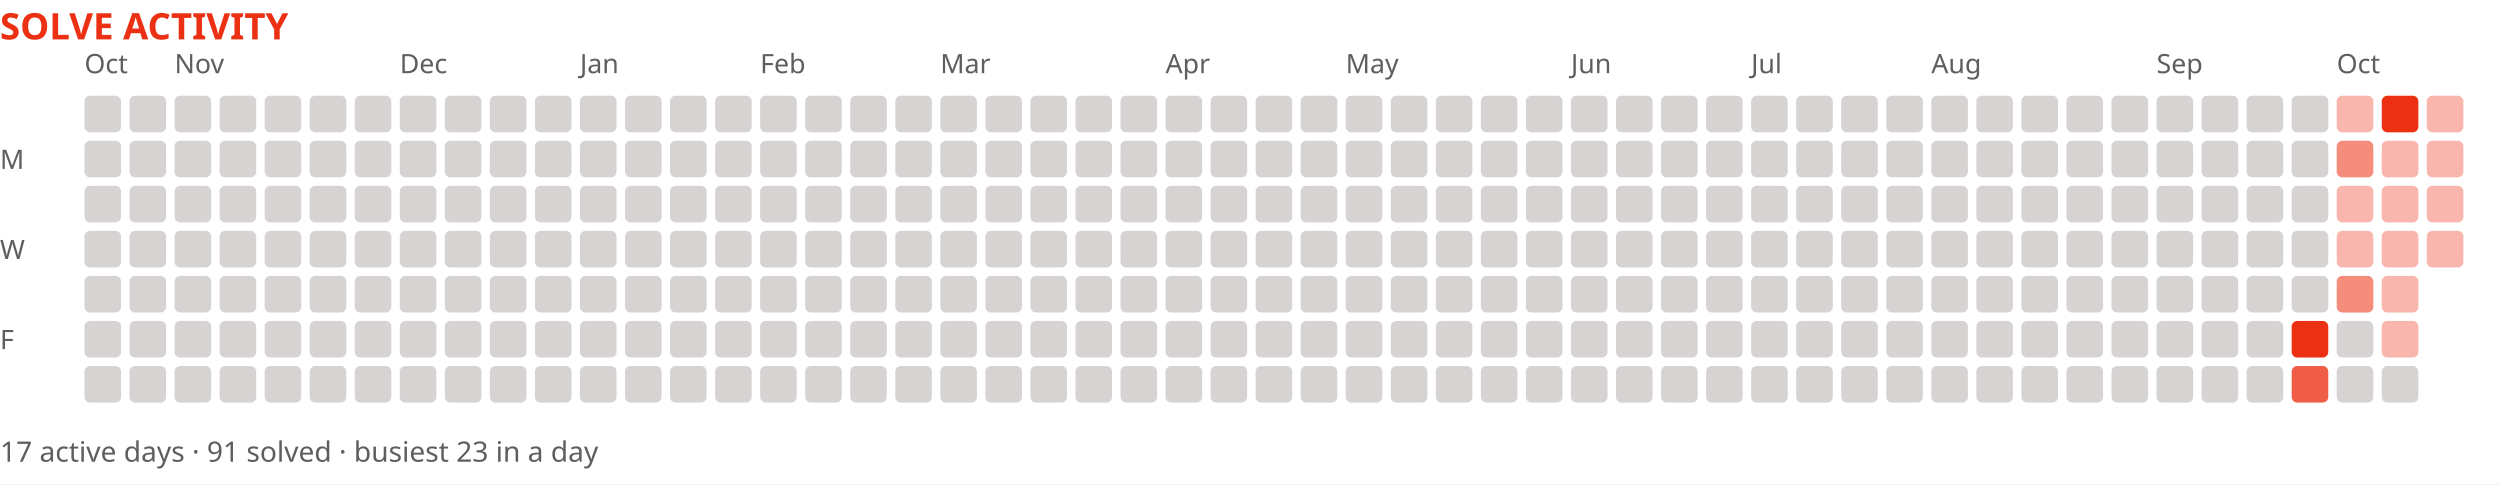
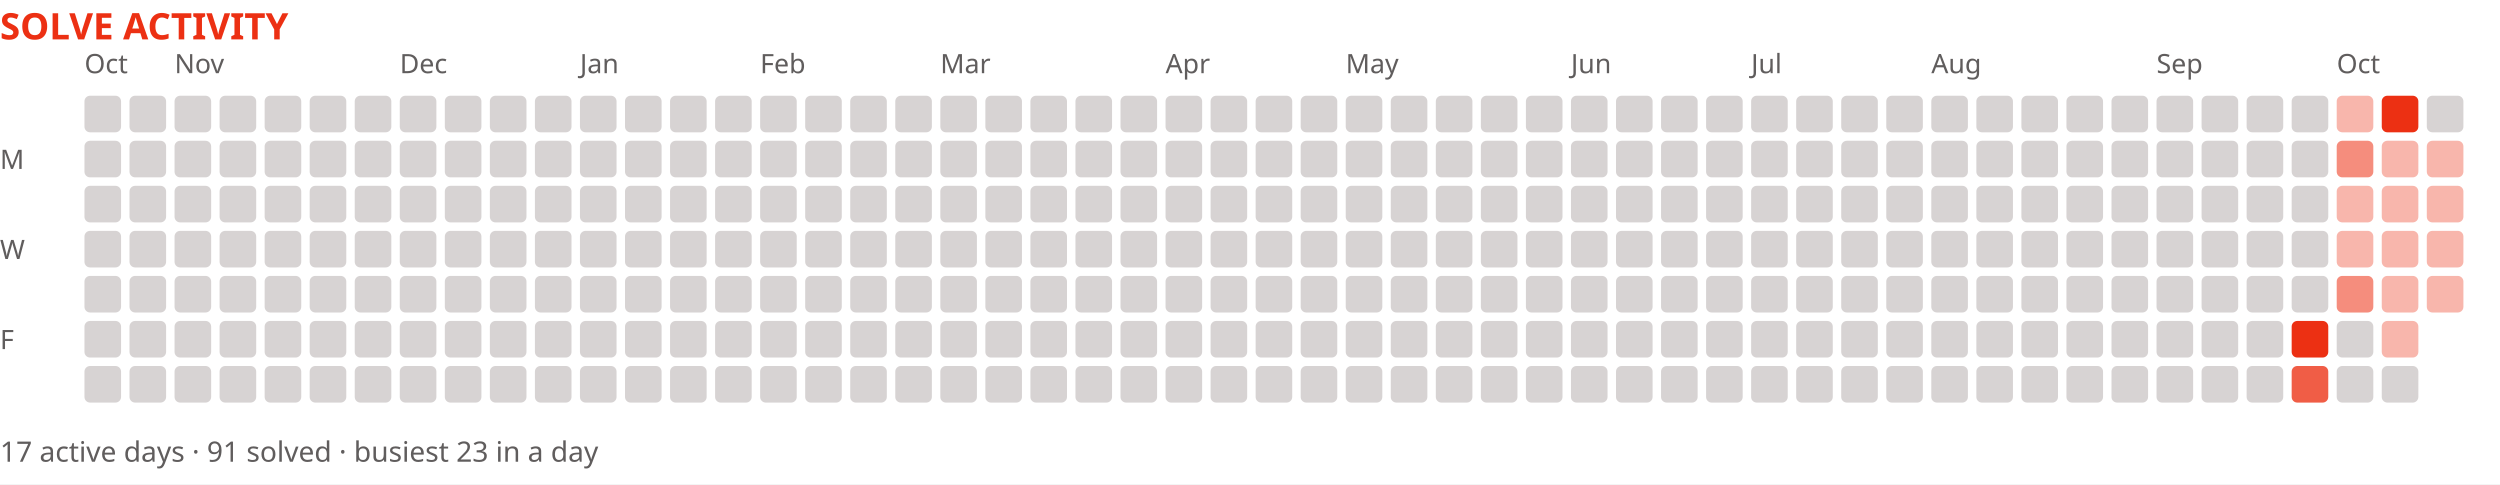
<svg xmlns="http://www.w3.org/2000/svg" width="888" height="172" viewBox="0 0 888 172" role="img" aria-label="Solve activity over the last year">
  <rect width="888" height="172" fill="#ffffff" />
  <text x="0" y="14" font-family="system-ui,sans-serif" font-size="13" font-weight="700" fill="#ec3013">SOLVE ACTIVITY</text>
  <text x="30" y="26" font-family="system-ui,sans-serif" font-size="9.5" fill="#605d5d">Oct</text>
  <text x="62" y="26" font-family="system-ui,sans-serif" font-size="9.5" fill="#605d5d">Nov</text>
  <text x="142" y="26" font-family="system-ui,sans-serif" font-size="9.5" fill="#605d5d">Dec</text>
  <text x="206" y="26" font-family="system-ui,sans-serif" font-size="9.5" fill="#605d5d">Jan</text>
  <text x="270" y="26" font-family="system-ui,sans-serif" font-size="9.5" fill="#605d5d">Feb</text>
  <text x="334" y="26" font-family="system-ui,sans-serif" font-size="9.5" fill="#605d5d">Mar</text>
  <text x="414" y="26" font-family="system-ui,sans-serif" font-size="9.5" fill="#605d5d">Apr</text>
  <text x="478" y="26" font-family="system-ui,sans-serif" font-size="9.5" fill="#605d5d">May</text>
  <text x="558" y="26" font-family="system-ui,sans-serif" font-size="9.5" fill="#605d5d">Jun</text>
  <text x="622" y="26" font-family="system-ui,sans-serif" font-size="9.5" fill="#605d5d">Jul</text>
  <text x="686" y="26" font-family="system-ui,sans-serif" font-size="9.5" fill="#605d5d">Aug</text>
  <text x="766" y="26" font-family="system-ui,sans-serif" font-size="9.5" fill="#605d5d">Sep</text>
  <text x="830" y="26" font-family="system-ui,sans-serif" font-size="9.5" fill="#605d5d">Oct</text>
  <text x="0" y="60" font-family="system-ui,sans-serif" font-size="9.5" fill="#605d5d">M</text>
  <text x="0" y="92" font-family="system-ui,sans-serif" font-size="9.5" fill="#605d5d">W</text>
  <text x="0" y="124" font-family="system-ui,sans-serif" font-size="9.5" fill="#605d5d">F</text>
  <rect x="30" y="34" width="13" height="13" fill="#d7d3d3" rx="2" />
  <rect x="30" y="50" width="13" height="13" fill="#d7d3d3" rx="2" />
  <rect x="30" y="66" width="13" height="13" fill="#d7d3d3" rx="2" />
  <rect x="30" y="82" width="13" height="13" fill="#d7d3d3" rx="2" />
  <rect x="30" y="98" width="13" height="13" fill="#d7d3d3" rx="2" />
  <rect x="30" y="114" width="13" height="13" fill="#d7d3d3" rx="2" />
  <rect x="30" y="130" width="13" height="13" fill="#d7d3d3" rx="2" />
  <rect x="46" y="34" width="13" height="13" fill="#d7d3d3" rx="2" />
  <rect x="46" y="50" width="13" height="13" fill="#d7d3d3" rx="2" />
  <rect x="46" y="66" width="13" height="13" fill="#d7d3d3" rx="2" />
  <rect x="46" y="82" width="13" height="13" fill="#d7d3d3" rx="2" />
  <rect x="46" y="98" width="13" height="13" fill="#d7d3d3" rx="2" />
  <rect x="46" y="114" width="13" height="13" fill="#d7d3d3" rx="2" />
  <rect x="46" y="130" width="13" height="13" fill="#d7d3d3" rx="2" />
  <rect x="62" y="34" width="13" height="13" fill="#d7d3d3" rx="2" />
  <rect x="62" y="50" width="13" height="13" fill="#d7d3d3" rx="2" />
  <rect x="62" y="66" width="13" height="13" fill="#d7d3d3" rx="2" />
  <rect x="62" y="82" width="13" height="13" fill="#d7d3d3" rx="2" />
  <rect x="62" y="98" width="13" height="13" fill="#d7d3d3" rx="2" />
  <rect x="62" y="114" width="13" height="13" fill="#d7d3d3" rx="2" />
  <rect x="62" y="130" width="13" height="13" fill="#d7d3d3" rx="2" />
  <rect x="78" y="34" width="13" height="13" fill="#d7d3d3" rx="2" />
  <rect x="78" y="50" width="13" height="13" fill="#d7d3d3" rx="2" />
  <rect x="78" y="66" width="13" height="13" fill="#d7d3d3" rx="2" />
  <rect x="78" y="82" width="13" height="13" fill="#d7d3d3" rx="2" />
  <rect x="78" y="98" width="13" height="13" fill="#d7d3d3" rx="2" />
  <rect x="78" y="114" width="13" height="13" fill="#d7d3d3" rx="2" />
  <rect x="78" y="130" width="13" height="13" fill="#d7d3d3" rx="2" />
  <rect x="94" y="34" width="13" height="13" fill="#d7d3d3" rx="2" />
  <rect x="94" y="50" width="13" height="13" fill="#d7d3d3" rx="2" />
  <rect x="94" y="66" width="13" height="13" fill="#d7d3d3" rx="2" />
  <rect x="94" y="82" width="13" height="13" fill="#d7d3d3" rx="2" />
  <rect x="94" y="98" width="13" height="13" fill="#d7d3d3" rx="2" />
  <rect x="94" y="114" width="13" height="13" fill="#d7d3d3" rx="2" />
  <rect x="94" y="130" width="13" height="13" fill="#d7d3d3" rx="2" />
  <rect x="110" y="34" width="13" height="13" fill="#d7d3d3" rx="2" />
  <rect x="110" y="50" width="13" height="13" fill="#d7d3d3" rx="2" />
  <rect x="110" y="66" width="13" height="13" fill="#d7d3d3" rx="2" />
  <rect x="110" y="82" width="13" height="13" fill="#d7d3d3" rx="2" />
  <rect x="110" y="98" width="13" height="13" fill="#d7d3d3" rx="2" />
  <rect x="110" y="114" width="13" height="13" fill="#d7d3d3" rx="2" />
  <rect x="110" y="130" width="13" height="13" fill="#d7d3d3" rx="2" />
  <rect x="126" y="34" width="13" height="13" fill="#d7d3d3" rx="2" />
  <rect x="126" y="50" width="13" height="13" fill="#d7d3d3" rx="2" />
  <rect x="126" y="66" width="13" height="13" fill="#d7d3d3" rx="2" />
  <rect x="126" y="82" width="13" height="13" fill="#d7d3d3" rx="2" />
  <rect x="126" y="98" width="13" height="13" fill="#d7d3d3" rx="2" />
  <rect x="126" y="114" width="13" height="13" fill="#d7d3d3" rx="2" />
  <rect x="126" y="130" width="13" height="13" fill="#d7d3d3" rx="2" />
  <rect x="142" y="34" width="13" height="13" fill="#d7d3d3" rx="2" />
  <rect x="142" y="50" width="13" height="13" fill="#d7d3d3" rx="2" />
  <rect x="142" y="66" width="13" height="13" fill="#d7d3d3" rx="2" />
  <rect x="142" y="82" width="13" height="13" fill="#d7d3d3" rx="2" />
  <rect x="142" y="98" width="13" height="13" fill="#d7d3d3" rx="2" />
  <rect x="142" y="114" width="13" height="13" fill="#d7d3d3" rx="2" />
  <rect x="142" y="130" width="13" height="13" fill="#d7d3d3" rx="2" />
  <rect x="158" y="34" width="13" height="13" fill="#d7d3d3" rx="2" />
  <rect x="158" y="50" width="13" height="13" fill="#d7d3d3" rx="2" />
  <rect x="158" y="66" width="13" height="13" fill="#d7d3d3" rx="2" />
  <rect x="158" y="82" width="13" height="13" fill="#d7d3d3" rx="2" />
  <rect x="158" y="98" width="13" height="13" fill="#d7d3d3" rx="2" />
  <rect x="158" y="114" width="13" height="13" fill="#d7d3d3" rx="2" />
  <rect x="158" y="130" width="13" height="13" fill="#d7d3d3" rx="2" />
  <rect x="174" y="34" width="13" height="13" fill="#d7d3d3" rx="2" />
  <rect x="174" y="50" width="13" height="13" fill="#d7d3d3" rx="2" />
  <rect x="174" y="66" width="13" height="13" fill="#d7d3d3" rx="2" />
  <rect x="174" y="82" width="13" height="13" fill="#d7d3d3" rx="2" />
  <rect x="174" y="98" width="13" height="13" fill="#d7d3d3" rx="2" />
  <rect x="174" y="114" width="13" height="13" fill="#d7d3d3" rx="2" />
  <rect x="174" y="130" width="13" height="13" fill="#d7d3d3" rx="2" />
  <rect x="190" y="34" width="13" height="13" fill="#d7d3d3" rx="2" />
  <rect x="190" y="50" width="13" height="13" fill="#d7d3d3" rx="2" />
  <rect x="190" y="66" width="13" height="13" fill="#d7d3d3" rx="2" />
  <rect x="190" y="82" width="13" height="13" fill="#d7d3d3" rx="2" />
  <rect x="190" y="98" width="13" height="13" fill="#d7d3d3" rx="2" />
  <rect x="190" y="114" width="13" height="13" fill="#d7d3d3" rx="2" />
  <rect x="190" y="130" width="13" height="13" fill="#d7d3d3" rx="2" />
  <rect x="206" y="34" width="13" height="13" fill="#d7d3d3" rx="2" />
  <rect x="206" y="50" width="13" height="13" fill="#d7d3d3" rx="2" />
  <rect x="206" y="66" width="13" height="13" fill="#d7d3d3" rx="2" />
  <rect x="206" y="82" width="13" height="13" fill="#d7d3d3" rx="2" />
  <rect x="206" y="98" width="13" height="13" fill="#d7d3d3" rx="2" />
  <rect x="206" y="114" width="13" height="13" fill="#d7d3d3" rx="2" />
  <rect x="206" y="130" width="13" height="13" fill="#d7d3d3" rx="2" />
  <rect x="222" y="34" width="13" height="13" fill="#d7d3d3" rx="2" />
  <rect x="222" y="50" width="13" height="13" fill="#d7d3d3" rx="2" />
  <rect x="222" y="66" width="13" height="13" fill="#d7d3d3" rx="2" />
  <rect x="222" y="82" width="13" height="13" fill="#d7d3d3" rx="2" />
  <rect x="222" y="98" width="13" height="13" fill="#d7d3d3" rx="2" />
  <rect x="222" y="114" width="13" height="13" fill="#d7d3d3" rx="2" />
  <rect x="222" y="130" width="13" height="13" fill="#d7d3d3" rx="2" />
  <rect x="238" y="34" width="13" height="13" fill="#d7d3d3" rx="2" />
  <rect x="238" y="50" width="13" height="13" fill="#d7d3d3" rx="2" />
  <rect x="238" y="66" width="13" height="13" fill="#d7d3d3" rx="2" />
  <rect x="238" y="82" width="13" height="13" fill="#d7d3d3" rx="2" />
  <rect x="238" y="98" width="13" height="13" fill="#d7d3d3" rx="2" />
  <rect x="238" y="114" width="13" height="13" fill="#d7d3d3" rx="2" />
  <rect x="238" y="130" width="13" height="13" fill="#d7d3d3" rx="2" />
  <rect x="254" y="34" width="13" height="13" fill="#d7d3d3" rx="2" />
  <rect x="254" y="50" width="13" height="13" fill="#d7d3d3" rx="2" />
  <rect x="254" y="66" width="13" height="13" fill="#d7d3d3" rx="2" />
  <rect x="254" y="82" width="13" height="13" fill="#d7d3d3" rx="2" />
  <rect x="254" y="98" width="13" height="13" fill="#d7d3d3" rx="2" />
  <rect x="254" y="114" width="13" height="13" fill="#d7d3d3" rx="2" />
  <rect x="254" y="130" width="13" height="13" fill="#d7d3d3" rx="2" />
  <rect x="270" y="34" width="13" height="13" fill="#d7d3d3" rx="2" />
  <rect x="270" y="50" width="13" height="13" fill="#d7d3d3" rx="2" />
  <rect x="270" y="66" width="13" height="13" fill="#d7d3d3" rx="2" />
  <rect x="270" y="82" width="13" height="13" fill="#d7d3d3" rx="2" />
  <rect x="270" y="98" width="13" height="13" fill="#d7d3d3" rx="2" />
  <rect x="270" y="114" width="13" height="13" fill="#d7d3d3" rx="2" />
  <rect x="270" y="130" width="13" height="13" fill="#d7d3d3" rx="2" />
  <rect x="286" y="34" width="13" height="13" fill="#d7d3d3" rx="2" />
  <rect x="286" y="50" width="13" height="13" fill="#d7d3d3" rx="2" />
  <rect x="286" y="66" width="13" height="13" fill="#d7d3d3" rx="2" />
  <rect x="286" y="82" width="13" height="13" fill="#d7d3d3" rx="2" />
  <rect x="286" y="98" width="13" height="13" fill="#d7d3d3" rx="2" />
  <rect x="286" y="114" width="13" height="13" fill="#d7d3d3" rx="2" />
  <rect x="286" y="130" width="13" height="13" fill="#d7d3d3" rx="2" />
  <rect x="302" y="34" width="13" height="13" fill="#d7d3d3" rx="2" />
  <rect x="302" y="50" width="13" height="13" fill="#d7d3d3" rx="2" />
  <rect x="302" y="66" width="13" height="13" fill="#d7d3d3" rx="2" />
  <rect x="302" y="82" width="13" height="13" fill="#d7d3d3" rx="2" />
  <rect x="302" y="98" width="13" height="13" fill="#d7d3d3" rx="2" />
  <rect x="302" y="114" width="13" height="13" fill="#d7d3d3" rx="2" />
  <rect x="302" y="130" width="13" height="13" fill="#d7d3d3" rx="2" />
  <rect x="318" y="34" width="13" height="13" fill="#d7d3d3" rx="2" />
  <rect x="318" y="50" width="13" height="13" fill="#d7d3d3" rx="2" />
  <rect x="318" y="66" width="13" height="13" fill="#d7d3d3" rx="2" />
  <rect x="318" y="82" width="13" height="13" fill="#d7d3d3" rx="2" />
  <rect x="318" y="98" width="13" height="13" fill="#d7d3d3" rx="2" />
  <rect x="318" y="114" width="13" height="13" fill="#d7d3d3" rx="2" />
  <rect x="318" y="130" width="13" height="13" fill="#d7d3d3" rx="2" />
  <rect x="334" y="34" width="13" height="13" fill="#d7d3d3" rx="2" />
  <rect x="334" y="50" width="13" height="13" fill="#d7d3d3" rx="2" />
  <rect x="334" y="66" width="13" height="13" fill="#d7d3d3" rx="2" />
  <rect x="334" y="82" width="13" height="13" fill="#d7d3d3" rx="2" />
  <rect x="334" y="98" width="13" height="13" fill="#d7d3d3" rx="2" />
  <rect x="334" y="114" width="13" height="13" fill="#d7d3d3" rx="2" />
  <rect x="334" y="130" width="13" height="13" fill="#d7d3d3" rx="2" />
  <rect x="350" y="34" width="13" height="13" fill="#d7d3d3" rx="2" />
  <rect x="350" y="50" width="13" height="13" fill="#d7d3d3" rx="2" />
  <rect x="350" y="66" width="13" height="13" fill="#d7d3d3" rx="2" />
  <rect x="350" y="82" width="13" height="13" fill="#d7d3d3" rx="2" />
  <rect x="350" y="98" width="13" height="13" fill="#d7d3d3" rx="2" />
  <rect x="350" y="114" width="13" height="13" fill="#d7d3d3" rx="2" />
  <rect x="350" y="130" width="13" height="13" fill="#d7d3d3" rx="2" />
  <rect x="366" y="34" width="13" height="13" fill="#d7d3d3" rx="2" />
  <rect x="366" y="50" width="13" height="13" fill="#d7d3d3" rx="2" />
  <rect x="366" y="66" width="13" height="13" fill="#d7d3d3" rx="2" />
  <rect x="366" y="82" width="13" height="13" fill="#d7d3d3" rx="2" />
  <rect x="366" y="98" width="13" height="13" fill="#d7d3d3" rx="2" />
  <rect x="366" y="114" width="13" height="13" fill="#d7d3d3" rx="2" />
  <rect x="366" y="130" width="13" height="13" fill="#d7d3d3" rx="2" />
  <rect x="382" y="34" width="13" height="13" fill="#d7d3d3" rx="2" />
  <rect x="382" y="50" width="13" height="13" fill="#d7d3d3" rx="2" />
  <rect x="382" y="66" width="13" height="13" fill="#d7d3d3" rx="2" />
  <rect x="382" y="82" width="13" height="13" fill="#d7d3d3" rx="2" />
  <rect x="382" y="98" width="13" height="13" fill="#d7d3d3" rx="2" />
  <rect x="382" y="114" width="13" height="13" fill="#d7d3d3" rx="2" />
  <rect x="382" y="130" width="13" height="13" fill="#d7d3d3" rx="2" />
  <rect x="398" y="34" width="13" height="13" fill="#d7d3d3" rx="2" />
  <rect x="398" y="50" width="13" height="13" fill="#d7d3d3" rx="2" />
  <rect x="398" y="66" width="13" height="13" fill="#d7d3d3" rx="2" />
  <rect x="398" y="82" width="13" height="13" fill="#d7d3d3" rx="2" />
  <rect x="398" y="98" width="13" height="13" fill="#d7d3d3" rx="2" />
  <rect x="398" y="114" width="13" height="13" fill="#d7d3d3" rx="2" />
  <rect x="398" y="130" width="13" height="13" fill="#d7d3d3" rx="2" />
  <rect x="414" y="34" width="13" height="13" fill="#d7d3d3" rx="2" />
  <rect x="414" y="50" width="13" height="13" fill="#d7d3d3" rx="2" />
  <rect x="414" y="66" width="13" height="13" fill="#d7d3d3" rx="2" />
  <rect x="414" y="82" width="13" height="13" fill="#d7d3d3" rx="2" />
  <rect x="414" y="98" width="13" height="13" fill="#d7d3d3" rx="2" />
  <rect x="414" y="114" width="13" height="13" fill="#d7d3d3" rx="2" />
  <rect x="414" y="130" width="13" height="13" fill="#d7d3d3" rx="2" />
  <rect x="430" y="34" width="13" height="13" fill="#d7d3d3" rx="2" />
  <rect x="430" y="50" width="13" height="13" fill="#d7d3d3" rx="2" />
  <rect x="430" y="66" width="13" height="13" fill="#d7d3d3" rx="2" />
  <rect x="430" y="82" width="13" height="13" fill="#d7d3d3" rx="2" />
  <rect x="430" y="98" width="13" height="13" fill="#d7d3d3" rx="2" />
  <rect x="430" y="114" width="13" height="13" fill="#d7d3d3" rx="2" />
  <rect x="430" y="130" width="13" height="13" fill="#d7d3d3" rx="2" />
  <rect x="446" y="34" width="13" height="13" fill="#d7d3d3" rx="2" />
  <rect x="446" y="50" width="13" height="13" fill="#d7d3d3" rx="2" />
  <rect x="446" y="66" width="13" height="13" fill="#d7d3d3" rx="2" />
  <rect x="446" y="82" width="13" height="13" fill="#d7d3d3" rx="2" />
  <rect x="446" y="98" width="13" height="13" fill="#d7d3d3" rx="2" />
  <rect x="446" y="114" width="13" height="13" fill="#d7d3d3" rx="2" />
  <rect x="446" y="130" width="13" height="13" fill="#d7d3d3" rx="2" />
  <rect x="462" y="34" width="13" height="13" fill="#d7d3d3" rx="2" />
  <rect x="462" y="50" width="13" height="13" fill="#d7d3d3" rx="2" />
  <rect x="462" y="66" width="13" height="13" fill="#d7d3d3" rx="2" />
  <rect x="462" y="82" width="13" height="13" fill="#d7d3d3" rx="2" />
  <rect x="462" y="98" width="13" height="13" fill="#d7d3d3" rx="2" />
  <rect x="462" y="114" width="13" height="13" fill="#d7d3d3" rx="2" />
  <rect x="462" y="130" width="13" height="13" fill="#d7d3d3" rx="2" />
  <rect x="478" y="34" width="13" height="13" fill="#d7d3d3" rx="2" />
  <rect x="478" y="50" width="13" height="13" fill="#d7d3d3" rx="2" />
  <rect x="478" y="66" width="13" height="13" fill="#d7d3d3" rx="2" />
  <rect x="478" y="82" width="13" height="13" fill="#d7d3d3" rx="2" />
  <rect x="478" y="98" width="13" height="13" fill="#d7d3d3" rx="2" />
  <rect x="478" y="114" width="13" height="13" fill="#d7d3d3" rx="2" />
  <rect x="478" y="130" width="13" height="13" fill="#d7d3d3" rx="2" />
  <rect x="494" y="34" width="13" height="13" fill="#d7d3d3" rx="2" />
  <rect x="494" y="50" width="13" height="13" fill="#d7d3d3" rx="2" />
  <rect x="494" y="66" width="13" height="13" fill="#d7d3d3" rx="2" />
  <rect x="494" y="82" width="13" height="13" fill="#d7d3d3" rx="2" />
  <rect x="494" y="98" width="13" height="13" fill="#d7d3d3" rx="2" />
  <rect x="494" y="114" width="13" height="13" fill="#d7d3d3" rx="2" />
  <rect x="494" y="130" width="13" height="13" fill="#d7d3d3" rx="2" />
  <rect x="510" y="34" width="13" height="13" fill="#d7d3d3" rx="2" />
  <rect x="510" y="50" width="13" height="13" fill="#d7d3d3" rx="2" />
  <rect x="510" y="66" width="13" height="13" fill="#d7d3d3" rx="2" />
  <rect x="510" y="82" width="13" height="13" fill="#d7d3d3" rx="2" />
  <rect x="510" y="98" width="13" height="13" fill="#d7d3d3" rx="2" />
  <rect x="510" y="114" width="13" height="13" fill="#d7d3d3" rx="2" />
  <rect x="510" y="130" width="13" height="13" fill="#d7d3d3" rx="2" />
  <rect x="526" y="34" width="13" height="13" fill="#d7d3d3" rx="2" />
  <rect x="526" y="50" width="13" height="13" fill="#d7d3d3" rx="2" />
  <rect x="526" y="66" width="13" height="13" fill="#d7d3d3" rx="2" />
  <rect x="526" y="82" width="13" height="13" fill="#d7d3d3" rx="2" />
  <rect x="526" y="98" width="13" height="13" fill="#d7d3d3" rx="2" />
  <rect x="526" y="114" width="13" height="13" fill="#d7d3d3" rx="2" />
  <rect x="526" y="130" width="13" height="13" fill="#d7d3d3" rx="2" />
  <rect x="542" y="34" width="13" height="13" fill="#d7d3d3" rx="2" />
  <rect x="542" y="50" width="13" height="13" fill="#d7d3d3" rx="2" />
  <rect x="542" y="66" width="13" height="13" fill="#d7d3d3" rx="2" />
  <rect x="542" y="82" width="13" height="13" fill="#d7d3d3" rx="2" />
  <rect x="542" y="98" width="13" height="13" fill="#d7d3d3" rx="2" />
  <rect x="542" y="114" width="13" height="13" fill="#d7d3d3" rx="2" />
  <rect x="542" y="130" width="13" height="13" fill="#d7d3d3" rx="2" />
  <rect x="558" y="34" width="13" height="13" fill="#d7d3d3" rx="2" />
  <rect x="558" y="50" width="13" height="13" fill="#d7d3d3" rx="2" />
  <rect x="558" y="66" width="13" height="13" fill="#d7d3d3" rx="2" />
  <rect x="558" y="82" width="13" height="13" fill="#d7d3d3" rx="2" />
  <rect x="558" y="98" width="13" height="13" fill="#d7d3d3" rx="2" />
  <rect x="558" y="114" width="13" height="13" fill="#d7d3d3" rx="2" />
  <rect x="558" y="130" width="13" height="13" fill="#d7d3d3" rx="2" />
  <rect x="574" y="34" width="13" height="13" fill="#d7d3d3" rx="2" />
  <rect x="574" y="50" width="13" height="13" fill="#d7d3d3" rx="2" />
  <rect x="574" y="66" width="13" height="13" fill="#d7d3d3" rx="2" />
  <rect x="574" y="82" width="13" height="13" fill="#d7d3d3" rx="2" />
  <rect x="574" y="98" width="13" height="13" fill="#d7d3d3" rx="2" />
  <rect x="574" y="114" width="13" height="13" fill="#d7d3d3" rx="2" />
  <rect x="574" y="130" width="13" height="13" fill="#d7d3d3" rx="2" />
  <rect x="590" y="34" width="13" height="13" fill="#d7d3d3" rx="2" />
  <rect x="590" y="50" width="13" height="13" fill="#d7d3d3" rx="2" />
  <rect x="590" y="66" width="13" height="13" fill="#d7d3d3" rx="2" />
  <rect x="590" y="82" width="13" height="13" fill="#d7d3d3" rx="2" />
  <rect x="590" y="98" width="13" height="13" fill="#d7d3d3" rx="2" />
  <rect x="590" y="114" width="13" height="13" fill="#d7d3d3" rx="2" />
  <rect x="590" y="130" width="13" height="13" fill="#d7d3d3" rx="2" />
  <rect x="606" y="34" width="13" height="13" fill="#d7d3d3" rx="2" />
  <rect x="606" y="50" width="13" height="13" fill="#d7d3d3" rx="2" />
  <rect x="606" y="66" width="13" height="13" fill="#d7d3d3" rx="2" />
  <rect x="606" y="82" width="13" height="13" fill="#d7d3d3" rx="2" />
  <rect x="606" y="98" width="13" height="13" fill="#d7d3d3" rx="2" />
  <rect x="606" y="114" width="13" height="13" fill="#d7d3d3" rx="2" />
  <rect x="606" y="130" width="13" height="13" fill="#d7d3d3" rx="2" />
  <rect x="622" y="34" width="13" height="13" fill="#d7d3d3" rx="2" />
  <rect x="622" y="50" width="13" height="13" fill="#d7d3d3" rx="2" />
  <rect x="622" y="66" width="13" height="13" fill="#d7d3d3" rx="2" />
  <rect x="622" y="82" width="13" height="13" fill="#d7d3d3" rx="2" />
  <rect x="622" y="98" width="13" height="13" fill="#d7d3d3" rx="2" />
  <rect x="622" y="114" width="13" height="13" fill="#d7d3d3" rx="2" />
  <rect x="622" y="130" width="13" height="13" fill="#d7d3d3" rx="2" />
  <rect x="638" y="34" width="13" height="13" fill="#d7d3d3" rx="2" />
  <rect x="638" y="50" width="13" height="13" fill="#d7d3d3" rx="2" />
  <rect x="638" y="66" width="13" height="13" fill="#d7d3d3" rx="2" />
  <rect x="638" y="82" width="13" height="13" fill="#d7d3d3" rx="2" />
  <rect x="638" y="98" width="13" height="13" fill="#d7d3d3" rx="2" />
  <rect x="638" y="114" width="13" height="13" fill="#d7d3d3" rx="2" />
  <rect x="638" y="130" width="13" height="13" fill="#d7d3d3" rx="2" />
  <rect x="654" y="34" width="13" height="13" fill="#d7d3d3" rx="2" />
  <rect x="654" y="50" width="13" height="13" fill="#d7d3d3" rx="2" />
  <rect x="654" y="66" width="13" height="13" fill="#d7d3d3" rx="2" />
  <rect x="654" y="82" width="13" height="13" fill="#d7d3d3" rx="2" />
  <rect x="654" y="98" width="13" height="13" fill="#d7d3d3" rx="2" />
  <rect x="654" y="114" width="13" height="13" fill="#d7d3d3" rx="2" />
  <rect x="654" y="130" width="13" height="13" fill="#d7d3d3" rx="2" />
  <rect x="670" y="34" width="13" height="13" fill="#d7d3d3" rx="2" />
  <rect x="670" y="50" width="13" height="13" fill="#d7d3d3" rx="2" />
  <rect x="670" y="66" width="13" height="13" fill="#d7d3d3" rx="2" />
  <rect x="670" y="82" width="13" height="13" fill="#d7d3d3" rx="2" />
  <rect x="670" y="98" width="13" height="13" fill="#d7d3d3" rx="2" />
  <rect x="670" y="114" width="13" height="13" fill="#d7d3d3" rx="2" />
  <rect x="670" y="130" width="13" height="13" fill="#d7d3d3" rx="2" />
  <rect x="686" y="34" width="13" height="13" fill="#d7d3d3" rx="2" />
  <rect x="686" y="50" width="13" height="13" fill="#d7d3d3" rx="2" />
  <rect x="686" y="66" width="13" height="13" fill="#d7d3d3" rx="2" />
  <rect x="686" y="82" width="13" height="13" fill="#d7d3d3" rx="2" />
  <rect x="686" y="98" width="13" height="13" fill="#d7d3d3" rx="2" />
  <rect x="686" y="114" width="13" height="13" fill="#d7d3d3" rx="2" />
  <rect x="686" y="130" width="13" height="13" fill="#d7d3d3" rx="2" />
  <rect x="702" y="34" width="13" height="13" fill="#d7d3d3" rx="2" />
  <rect x="702" y="50" width="13" height="13" fill="#d7d3d3" rx="2" />
  <rect x="702" y="66" width="13" height="13" fill="#d7d3d3" rx="2" />
  <rect x="702" y="82" width="13" height="13" fill="#d7d3d3" rx="2" />
  <rect x="702" y="98" width="13" height="13" fill="#d7d3d3" rx="2" />
  <rect x="702" y="114" width="13" height="13" fill="#d7d3d3" rx="2" />
  <rect x="702" y="130" width="13" height="13" fill="#d7d3d3" rx="2" />
  <rect x="718" y="34" width="13" height="13" fill="#d7d3d3" rx="2" />
  <rect x="718" y="50" width="13" height="13" fill="#d7d3d3" rx="2" />
  <rect x="718" y="66" width="13" height="13" fill="#d7d3d3" rx="2" />
  <rect x="718" y="82" width="13" height="13" fill="#d7d3d3" rx="2" />
  <rect x="718" y="98" width="13" height="13" fill="#d7d3d3" rx="2" />
  <rect x="718" y="114" width="13" height="13" fill="#d7d3d3" rx="2" />
  <rect x="718" y="130" width="13" height="13" fill="#d7d3d3" rx="2" />
  <rect x="734" y="34" width="13" height="13" fill="#d7d3d3" rx="2" />
  <rect x="734" y="50" width="13" height="13" fill="#d7d3d3" rx="2" />
  <rect x="734" y="66" width="13" height="13" fill="#d7d3d3" rx="2" />
  <rect x="734" y="82" width="13" height="13" fill="#d7d3d3" rx="2" />
  <rect x="734" y="98" width="13" height="13" fill="#d7d3d3" rx="2" />
  <rect x="734" y="114" width="13" height="13" fill="#d7d3d3" rx="2" />
  <rect x="734" y="130" width="13" height="13" fill="#d7d3d3" rx="2" />
  <rect x="750" y="34" width="13" height="13" fill="#d7d3d3" rx="2" />
  <rect x="750" y="50" width="13" height="13" fill="#d7d3d3" rx="2" />
  <rect x="750" y="66" width="13" height="13" fill="#d7d3d3" rx="2" />
  <rect x="750" y="82" width="13" height="13" fill="#d7d3d3" rx="2" />
  <rect x="750" y="98" width="13" height="13" fill="#d7d3d3" rx="2" />
  <rect x="750" y="114" width="13" height="13" fill="#d7d3d3" rx="2" />
  <rect x="750" y="130" width="13" height="13" fill="#d7d3d3" rx="2" />
  <rect x="766" y="34" width="13" height="13" fill="#d7d3d3" rx="2" />
  <rect x="766" y="50" width="13" height="13" fill="#d7d3d3" rx="2" />
  <rect x="766" y="66" width="13" height="13" fill="#d7d3d3" rx="2" />
  <rect x="766" y="82" width="13" height="13" fill="#d7d3d3" rx="2" />
  <rect x="766" y="98" width="13" height="13" fill="#d7d3d3" rx="2" />
  <rect x="766" y="114" width="13" height="13" fill="#d7d3d3" rx="2" />
  <rect x="766" y="130" width="13" height="13" fill="#d7d3d3" rx="2" />
  <rect x="782" y="34" width="13" height="13" fill="#d7d3d3" rx="2" />
  <rect x="782" y="50" width="13" height="13" fill="#d7d3d3" rx="2" />
  <rect x="782" y="66" width="13" height="13" fill="#d7d3d3" rx="2" />
  <rect x="782" y="82" width="13" height="13" fill="#d7d3d3" rx="2" />
  <rect x="782" y="98" width="13" height="13" fill="#d7d3d3" rx="2" />
  <rect x="782" y="114" width="13" height="13" fill="#d7d3d3" rx="2" />
  <rect x="782" y="130" width="13" height="13" fill="#d7d3d3" rx="2" />
  <rect x="798" y="34" width="13" height="13" fill="#d7d3d3" rx="2" />
  <rect x="798" y="50" width="13" height="13" fill="#d7d3d3" rx="2" />
  <rect x="798" y="66" width="13" height="13" fill="#d7d3d3" rx="2" />
  <rect x="798" y="82" width="13" height="13" fill="#d7d3d3" rx="2" />
  <rect x="798" y="98" width="13" height="13" fill="#d7d3d3" rx="2" />
  <rect x="798" y="114" width="13" height="13" fill="#d7d3d3" rx="2" />
  <rect x="798" y="130" width="13" height="13" fill="#d7d3d3" rx="2" />
  <rect x="814" y="34" width="13" height="13" fill="#d7d3d3" rx="2" />
  <rect x="814" y="50" width="13" height="13" fill="#d7d3d3" rx="2" />
  <rect x="814" y="66" width="13" height="13" fill="#d7d3d3" rx="2" />
  <rect x="814" y="82" width="13" height="13" fill="#d7d3d3" rx="2" />
  <rect x="814" y="98" width="13" height="13" fill="#d7d3d3" rx="2" />
  <rect x="814" y="114" width="13" height="13" fill="#ec3013" rx="2" />
  <rect x="814" y="130" width="13" height="13" fill="#ec3013c7" rx="2" />
  <rect x="830" y="34" width="13" height="13" fill="#ec301359" rx="2" />
  <rect x="830" y="50" width="13" height="13" fill="#ec30138c" rx="2" />
  <rect x="830" y="66" width="13" height="13" fill="#ec301359" rx="2" />
  <rect x="830" y="82" width="13" height="13" fill="#ec301359" rx="2" />
  <rect x="830" y="98" width="13" height="13" fill="#ec30138c" rx="2" />
  <rect x="830" y="114" width="13" height="13" fill="#d7d3d3" rx="2" />
  <rect x="830" y="130" width="13" height="13" fill="#d7d3d3" rx="2" />
  <rect x="846" y="34" width="13" height="13" fill="#ec3013" rx="2" />
  <rect x="846" y="50" width="13" height="13" fill="#ec301359" rx="2" />
  <rect x="846" y="66" width="13" height="13" fill="#ec301359" rx="2" />
  <rect x="846" y="82" width="13" height="13" fill="#ec301359" rx="2" />
  <rect x="846" y="98" width="13" height="13" fill="#ec301359" rx="2" />
  <rect x="846" y="114" width="13" height="13" fill="#ec301359" rx="2" />
  <rect x="846" y="130" width="13" height="13" fill="#d7d3d3" rx="2" />
-   <rect x="862" y="34" width="13" height="13" fill="#ec301359" rx="2" />
+   <rect x="862" y="34" width="13" height="13" fill="#d7d3d3" rx="2" />
  <rect x="862" y="50" width="13" height="13" fill="#ec301359" rx="2" />
  <rect x="862" y="66" width="13" height="13" fill="#ec301359" rx="2" />
  <rect x="862" y="82" width="13" height="13" fill="#ec301359" rx="2" />
+   <rect x="862" y="98" width="13" height="13" fill="#ec301359" rx="2" />
  <text x="0" y="164" font-family="system-ui,sans-serif" font-size="10" fill="#605d5d">17 active days · 91 solved · busiest 23 in a day</text>
</svg>
